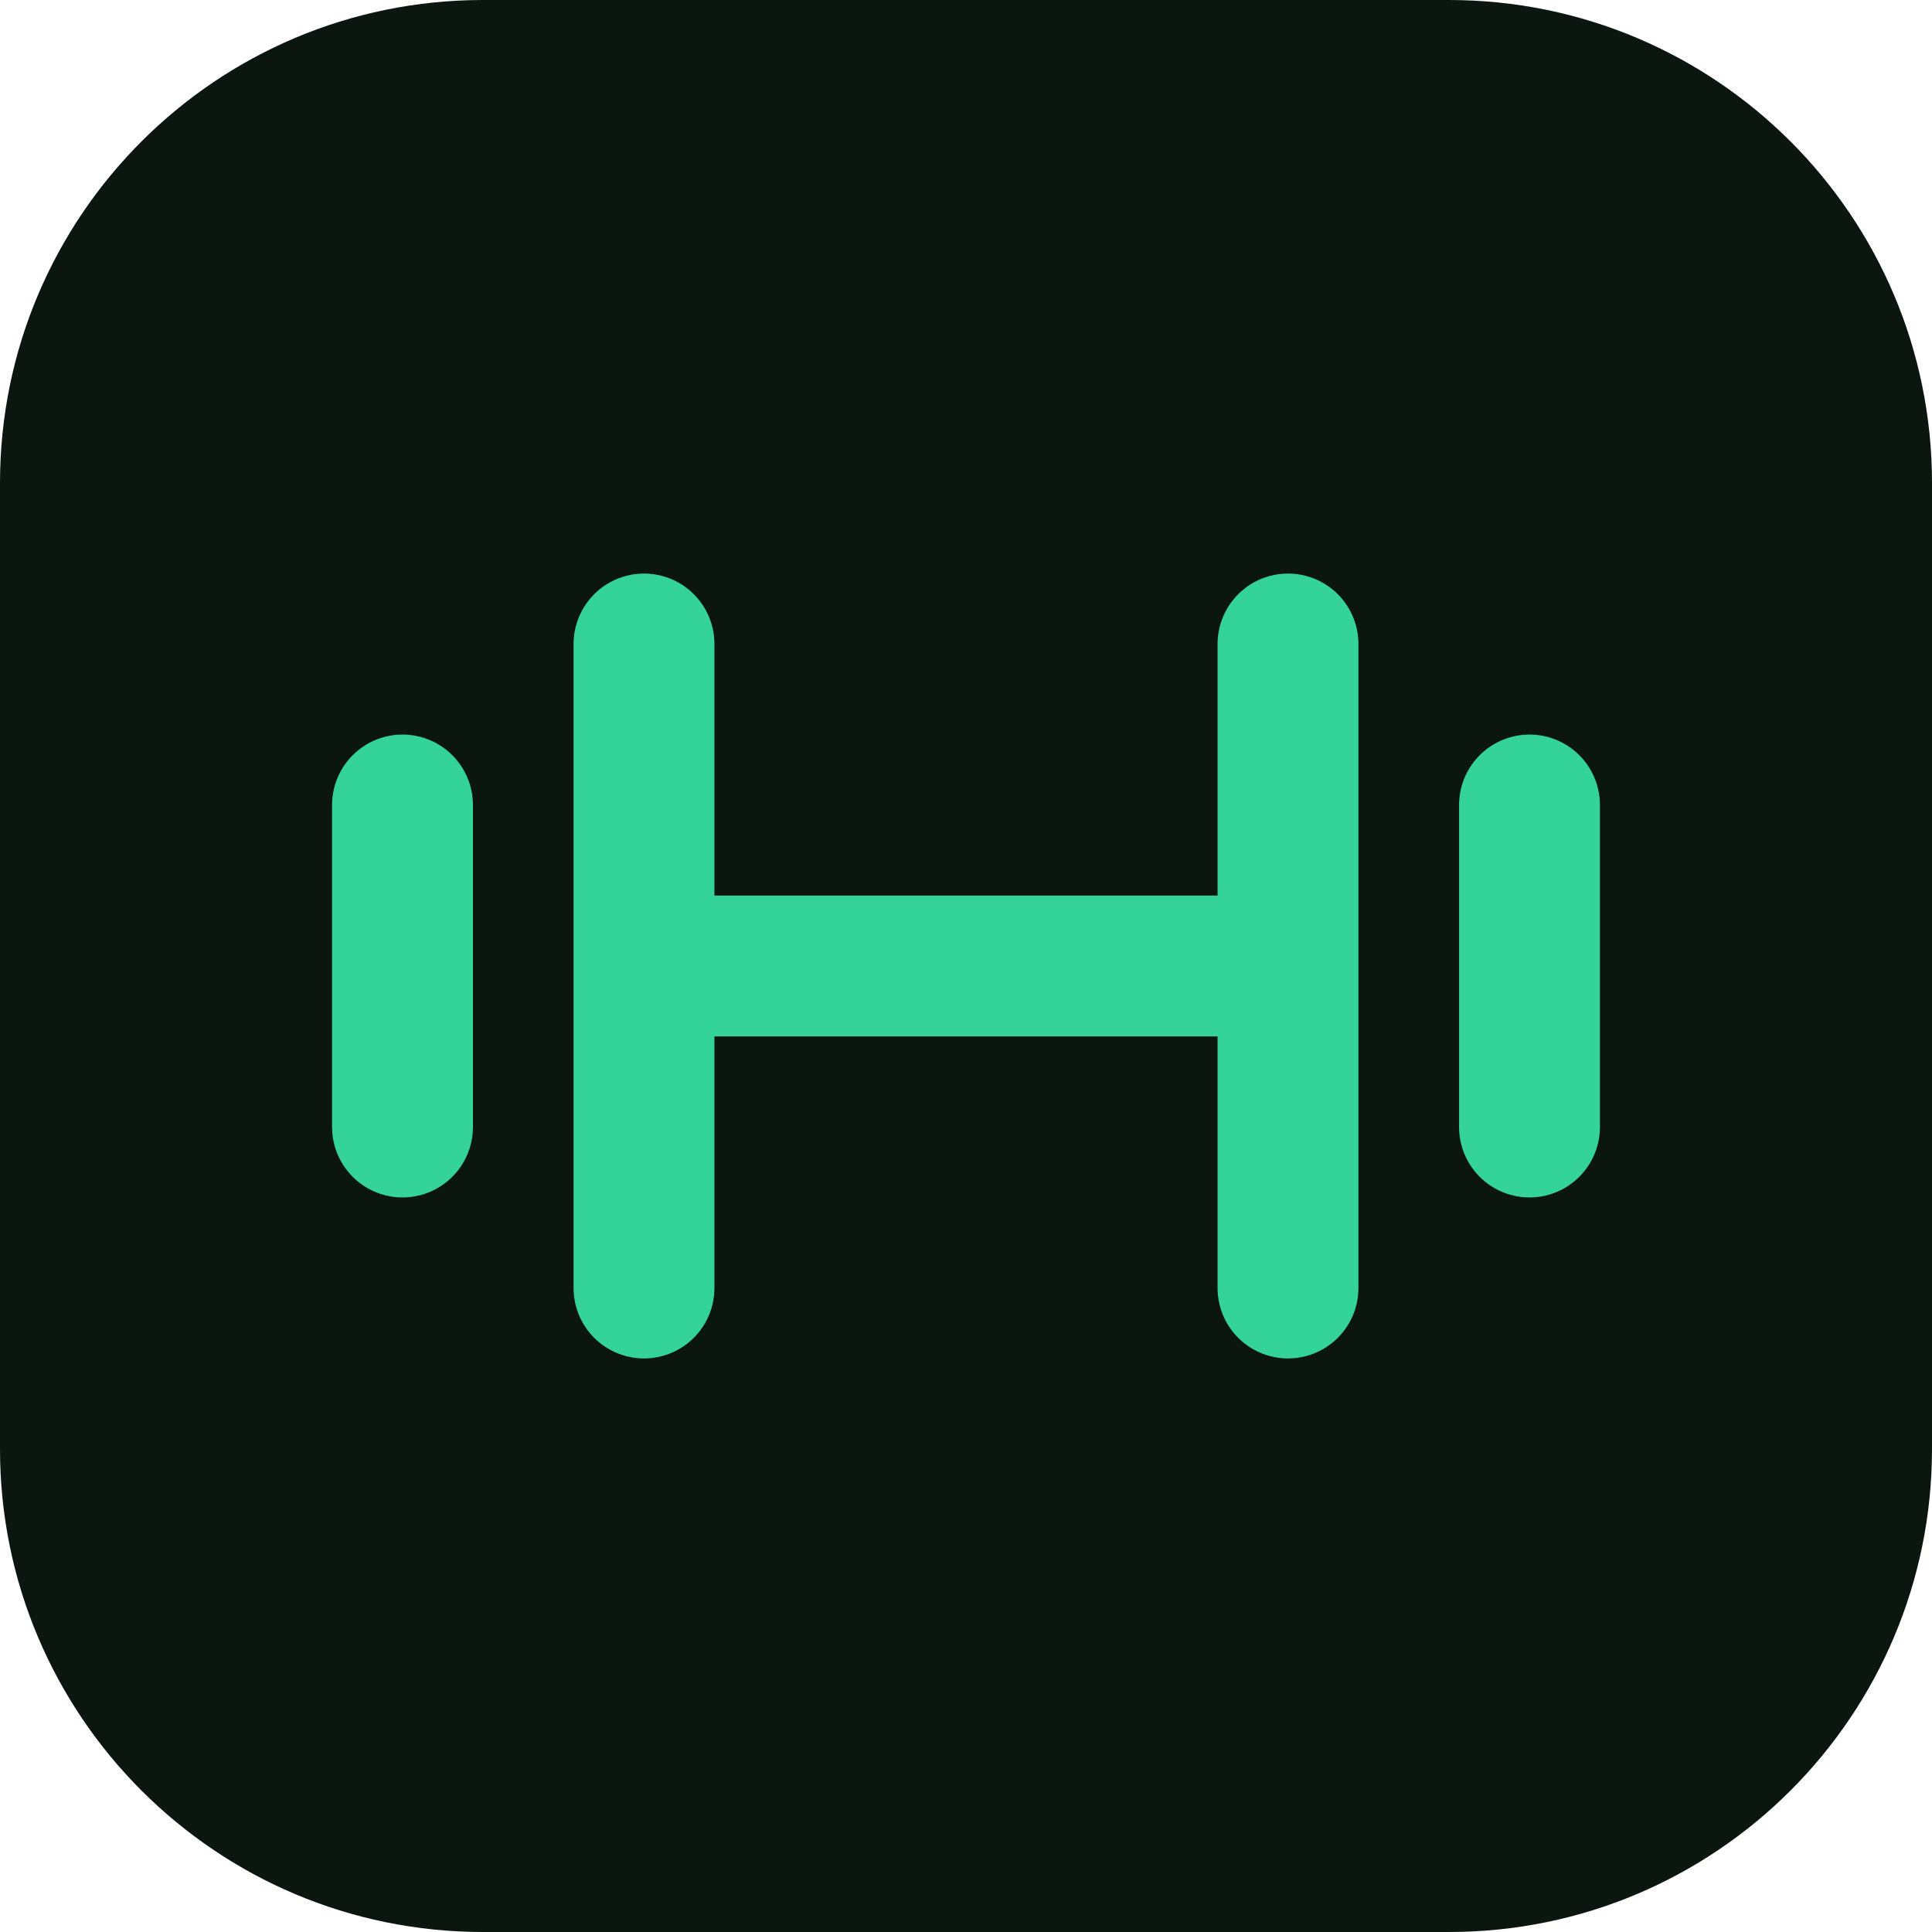
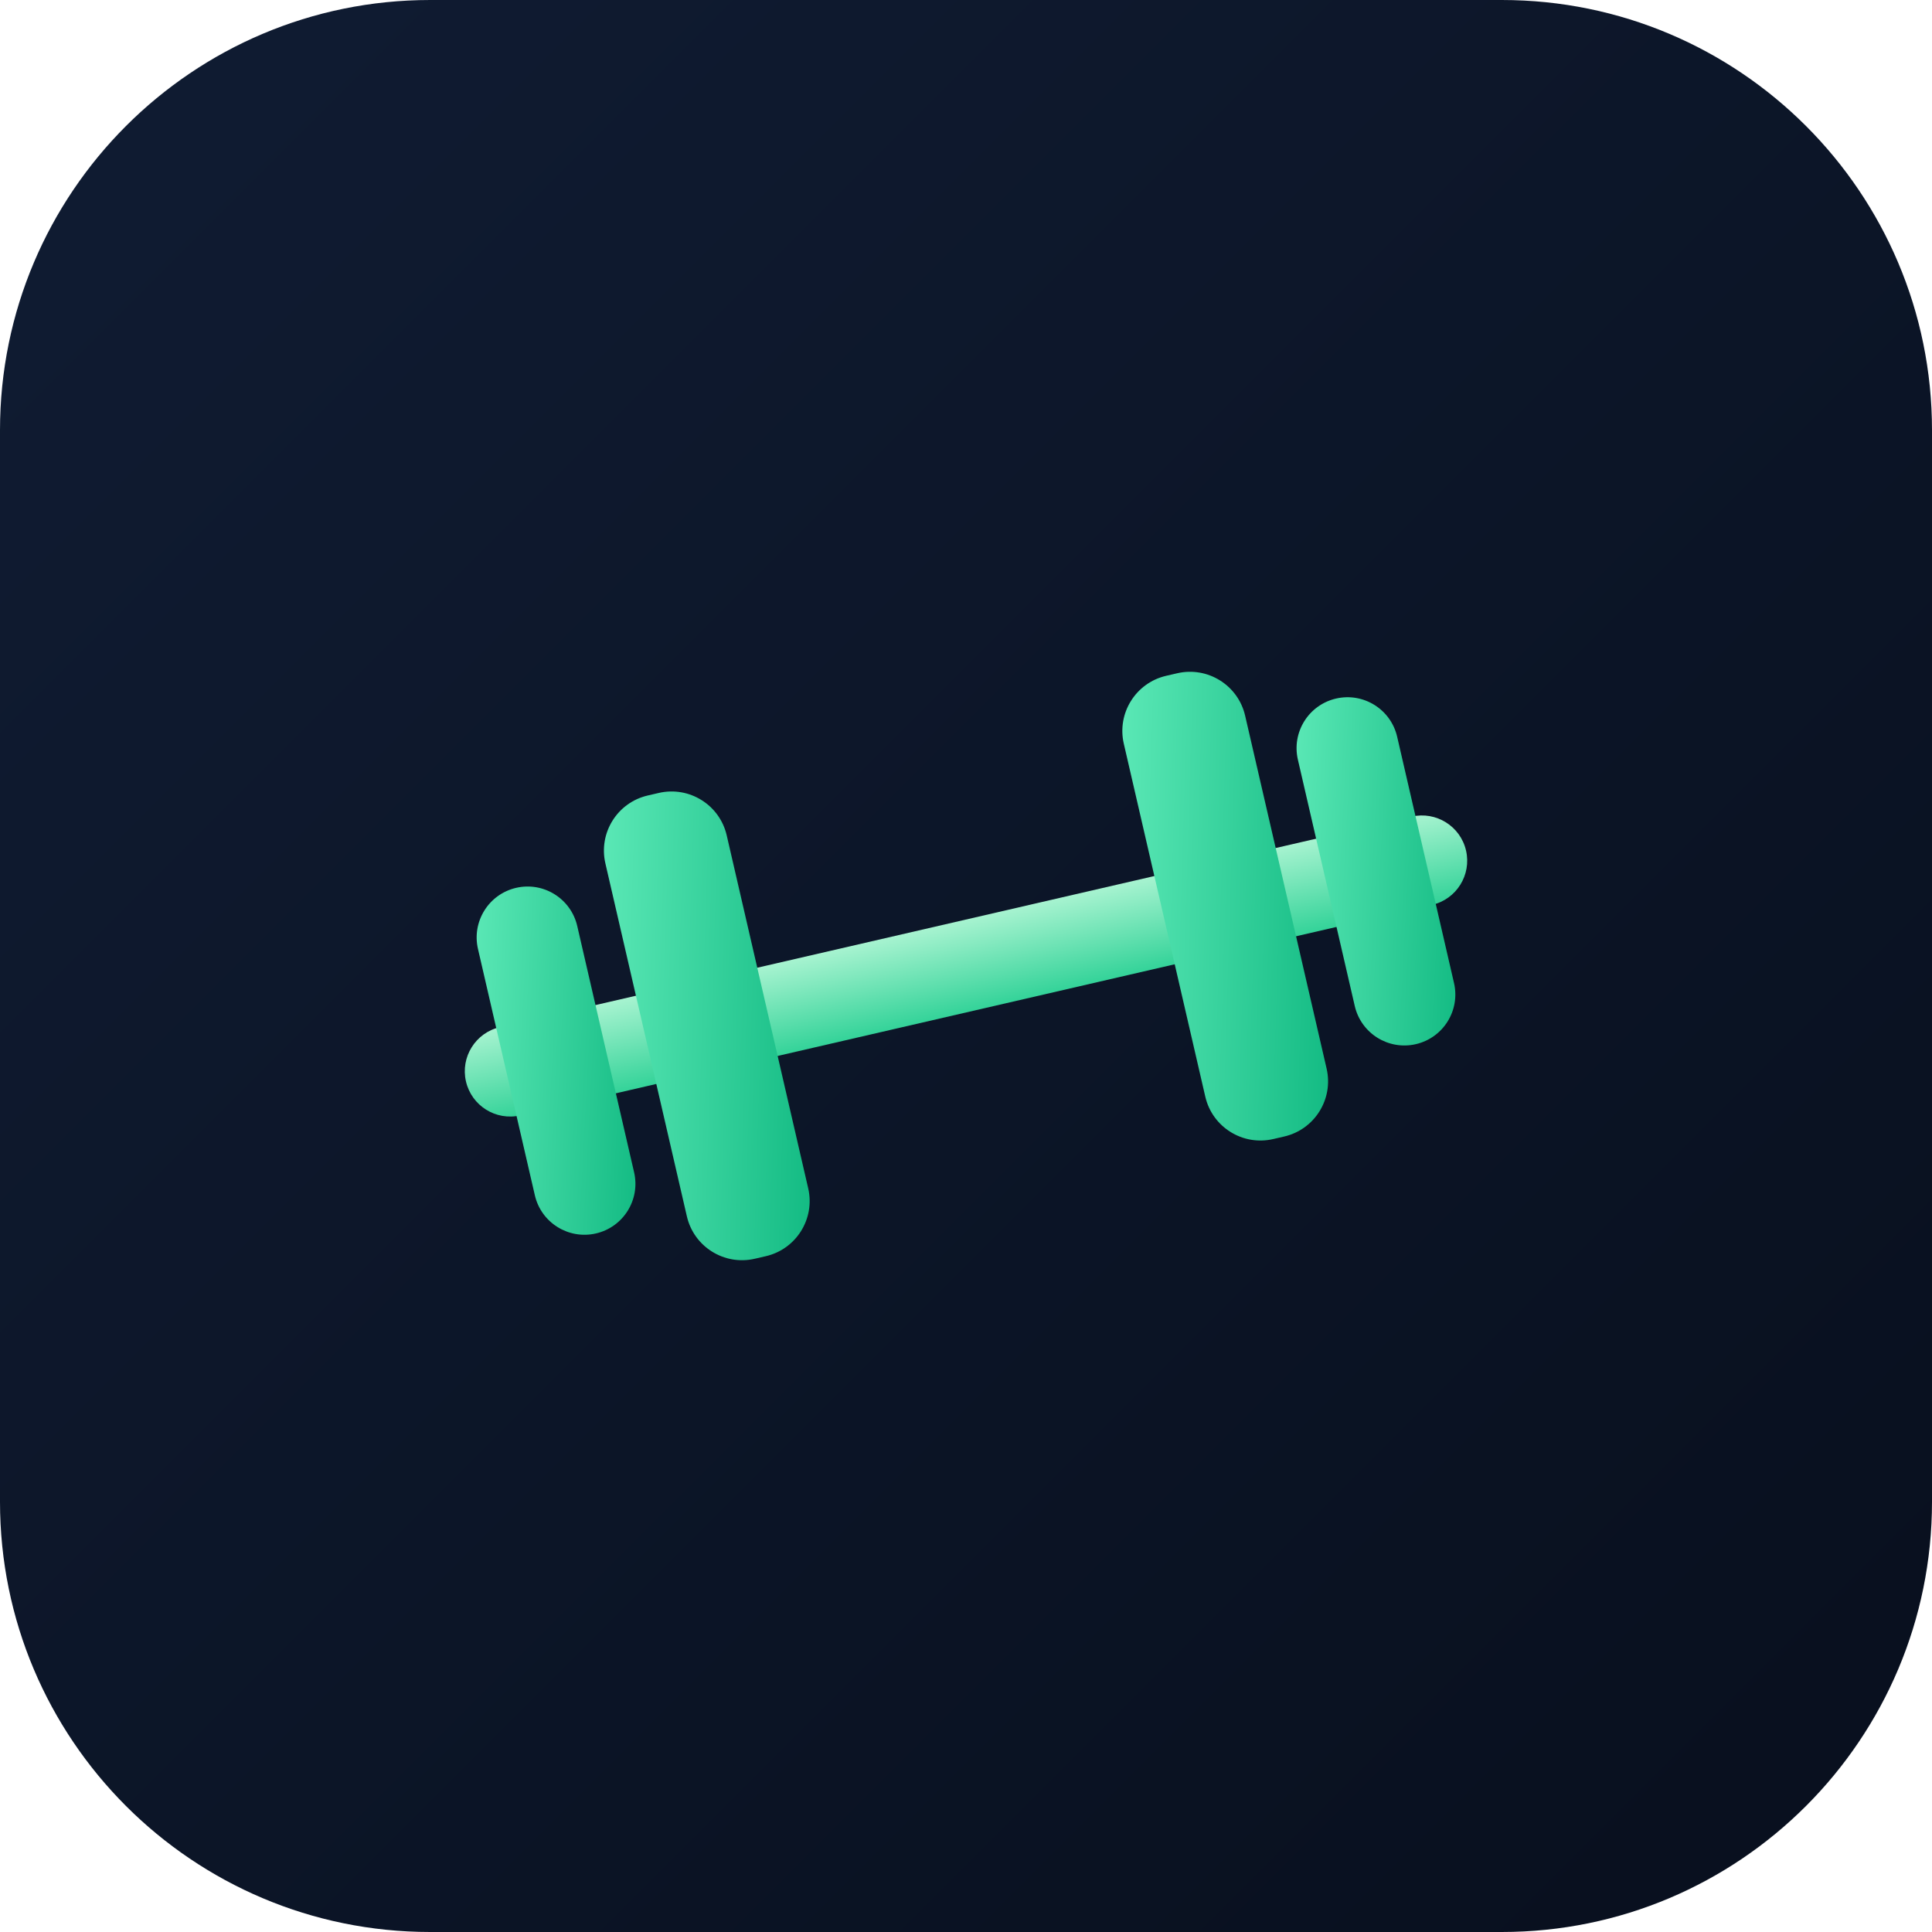
- <svg xmlns="http://www.w3.org/2000/svg" viewBox="0 0 48 48">
-   <rect width="48" height="48" rx="12" fill="#0B1611" />
-   <path d="M10 20v8M16 16v16M32 16v16M38 20v8M16 24h16" stroke="#34D399" stroke-width="3.5" stroke-linecap="round" />
+ <svg xmlns="http://www.w3.org/2000/svg" width="1024" height="1024" viewBox="0 0 1024 1024">
+   <defs>
+     <linearGradient id="bg" x1="0" y1="0" x2="1" y2="1">
+       <stop offset="0" stop-color="#101C33" />
+       <stop offset="1" stop-color="#080F1D" />
+     </linearGradient>
+     <linearGradient id="gg" x1="0" y1="0" x2="1" y2="1">
+       <stop offset="0" stop-color="#5EEAB8" />
+       <stop offset="1" stop-color="#10B981" />
+     </linearGradient>
+     <linearGradient id="bar" x1="0" y1="0" x2="0" y2="1">
+       <stop offset="0" stop-color="#A7F3D0" />
+       <stop offset="1" stop-color="#34D399" />
+     </linearGradient>
+   </defs>
+   <rect width="1024" height="1024" rx="228" fill="url(#bg)" />
+   <g transform="rotate(-13 512 512)">
+     <rect x="240" y="488" width="544" height="48" rx="24" fill="url(#bar)" />
+     <rect x="262" y="418" width="54" height="188" rx="27" fill="url(#gg)" />
+     <rect x="338" y="386" width="66" height="252" rx="30" fill="url(#gg)" />
+     <rect x="620" y="386" width="66" height="252" rx="30" fill="url(#gg)" />
+     <rect x="708" y="418" width="54" height="188" rx="27" fill="url(#gg)" />
+   </g>
</svg>
